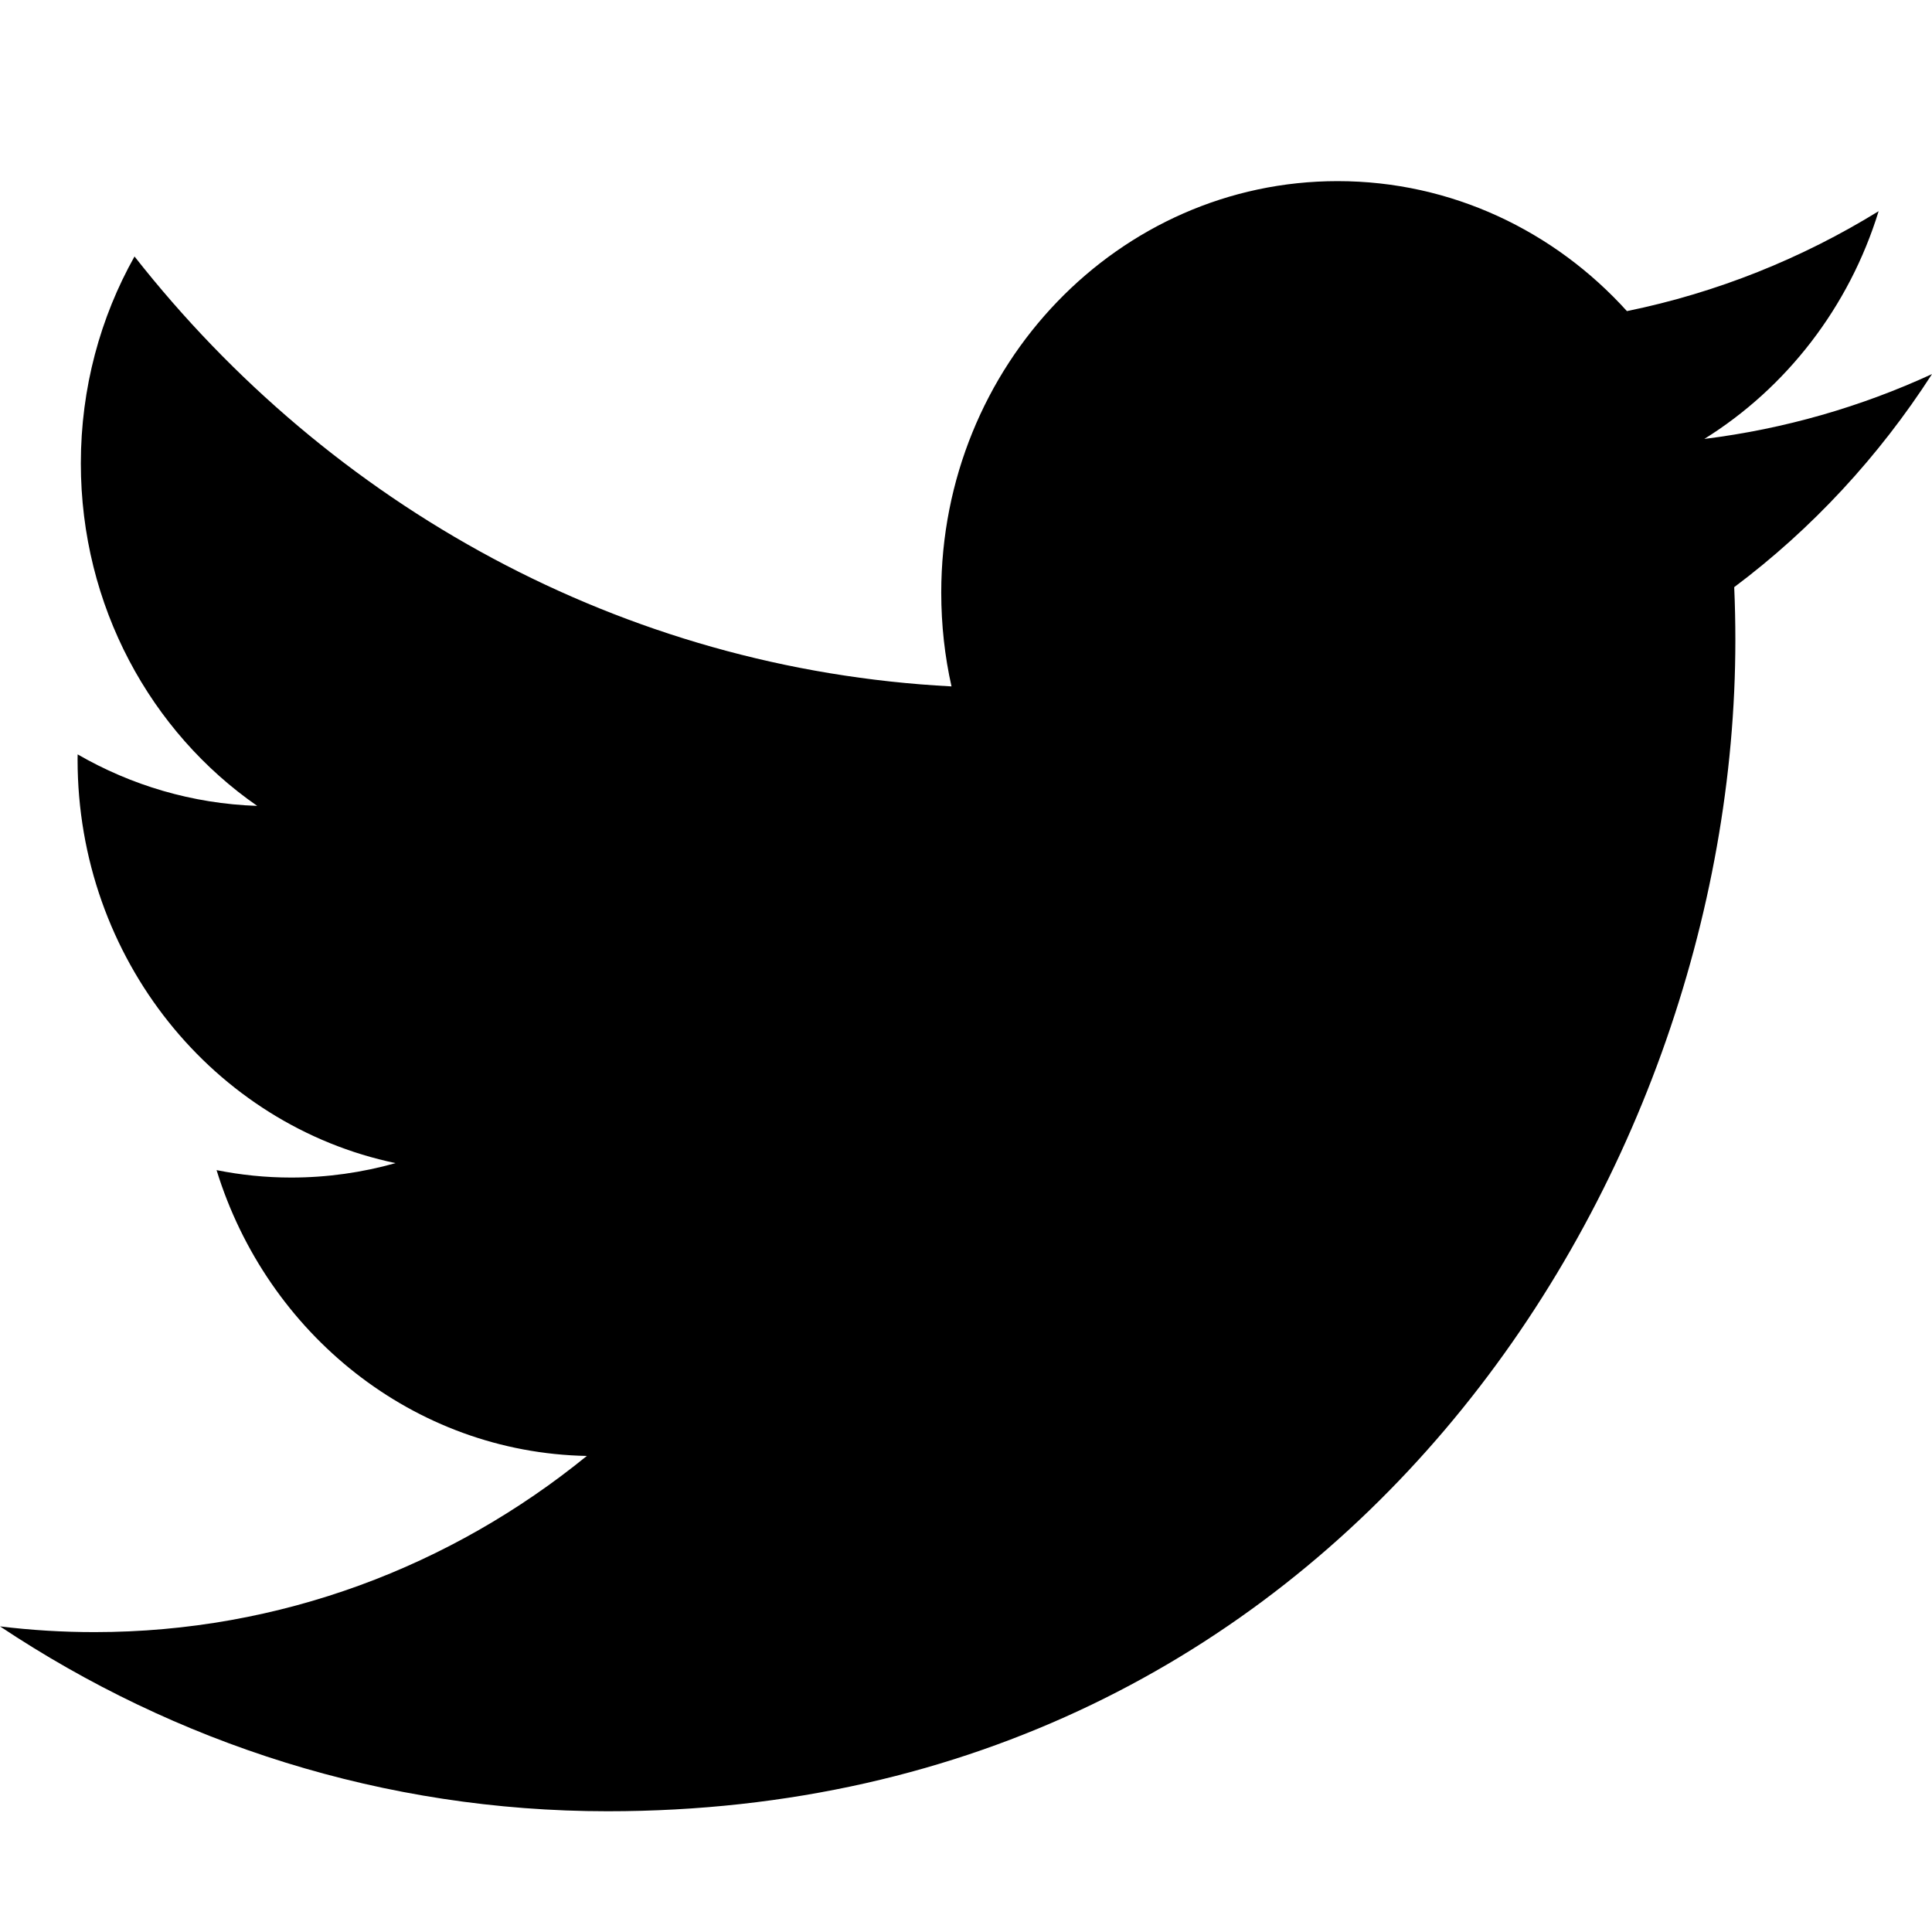
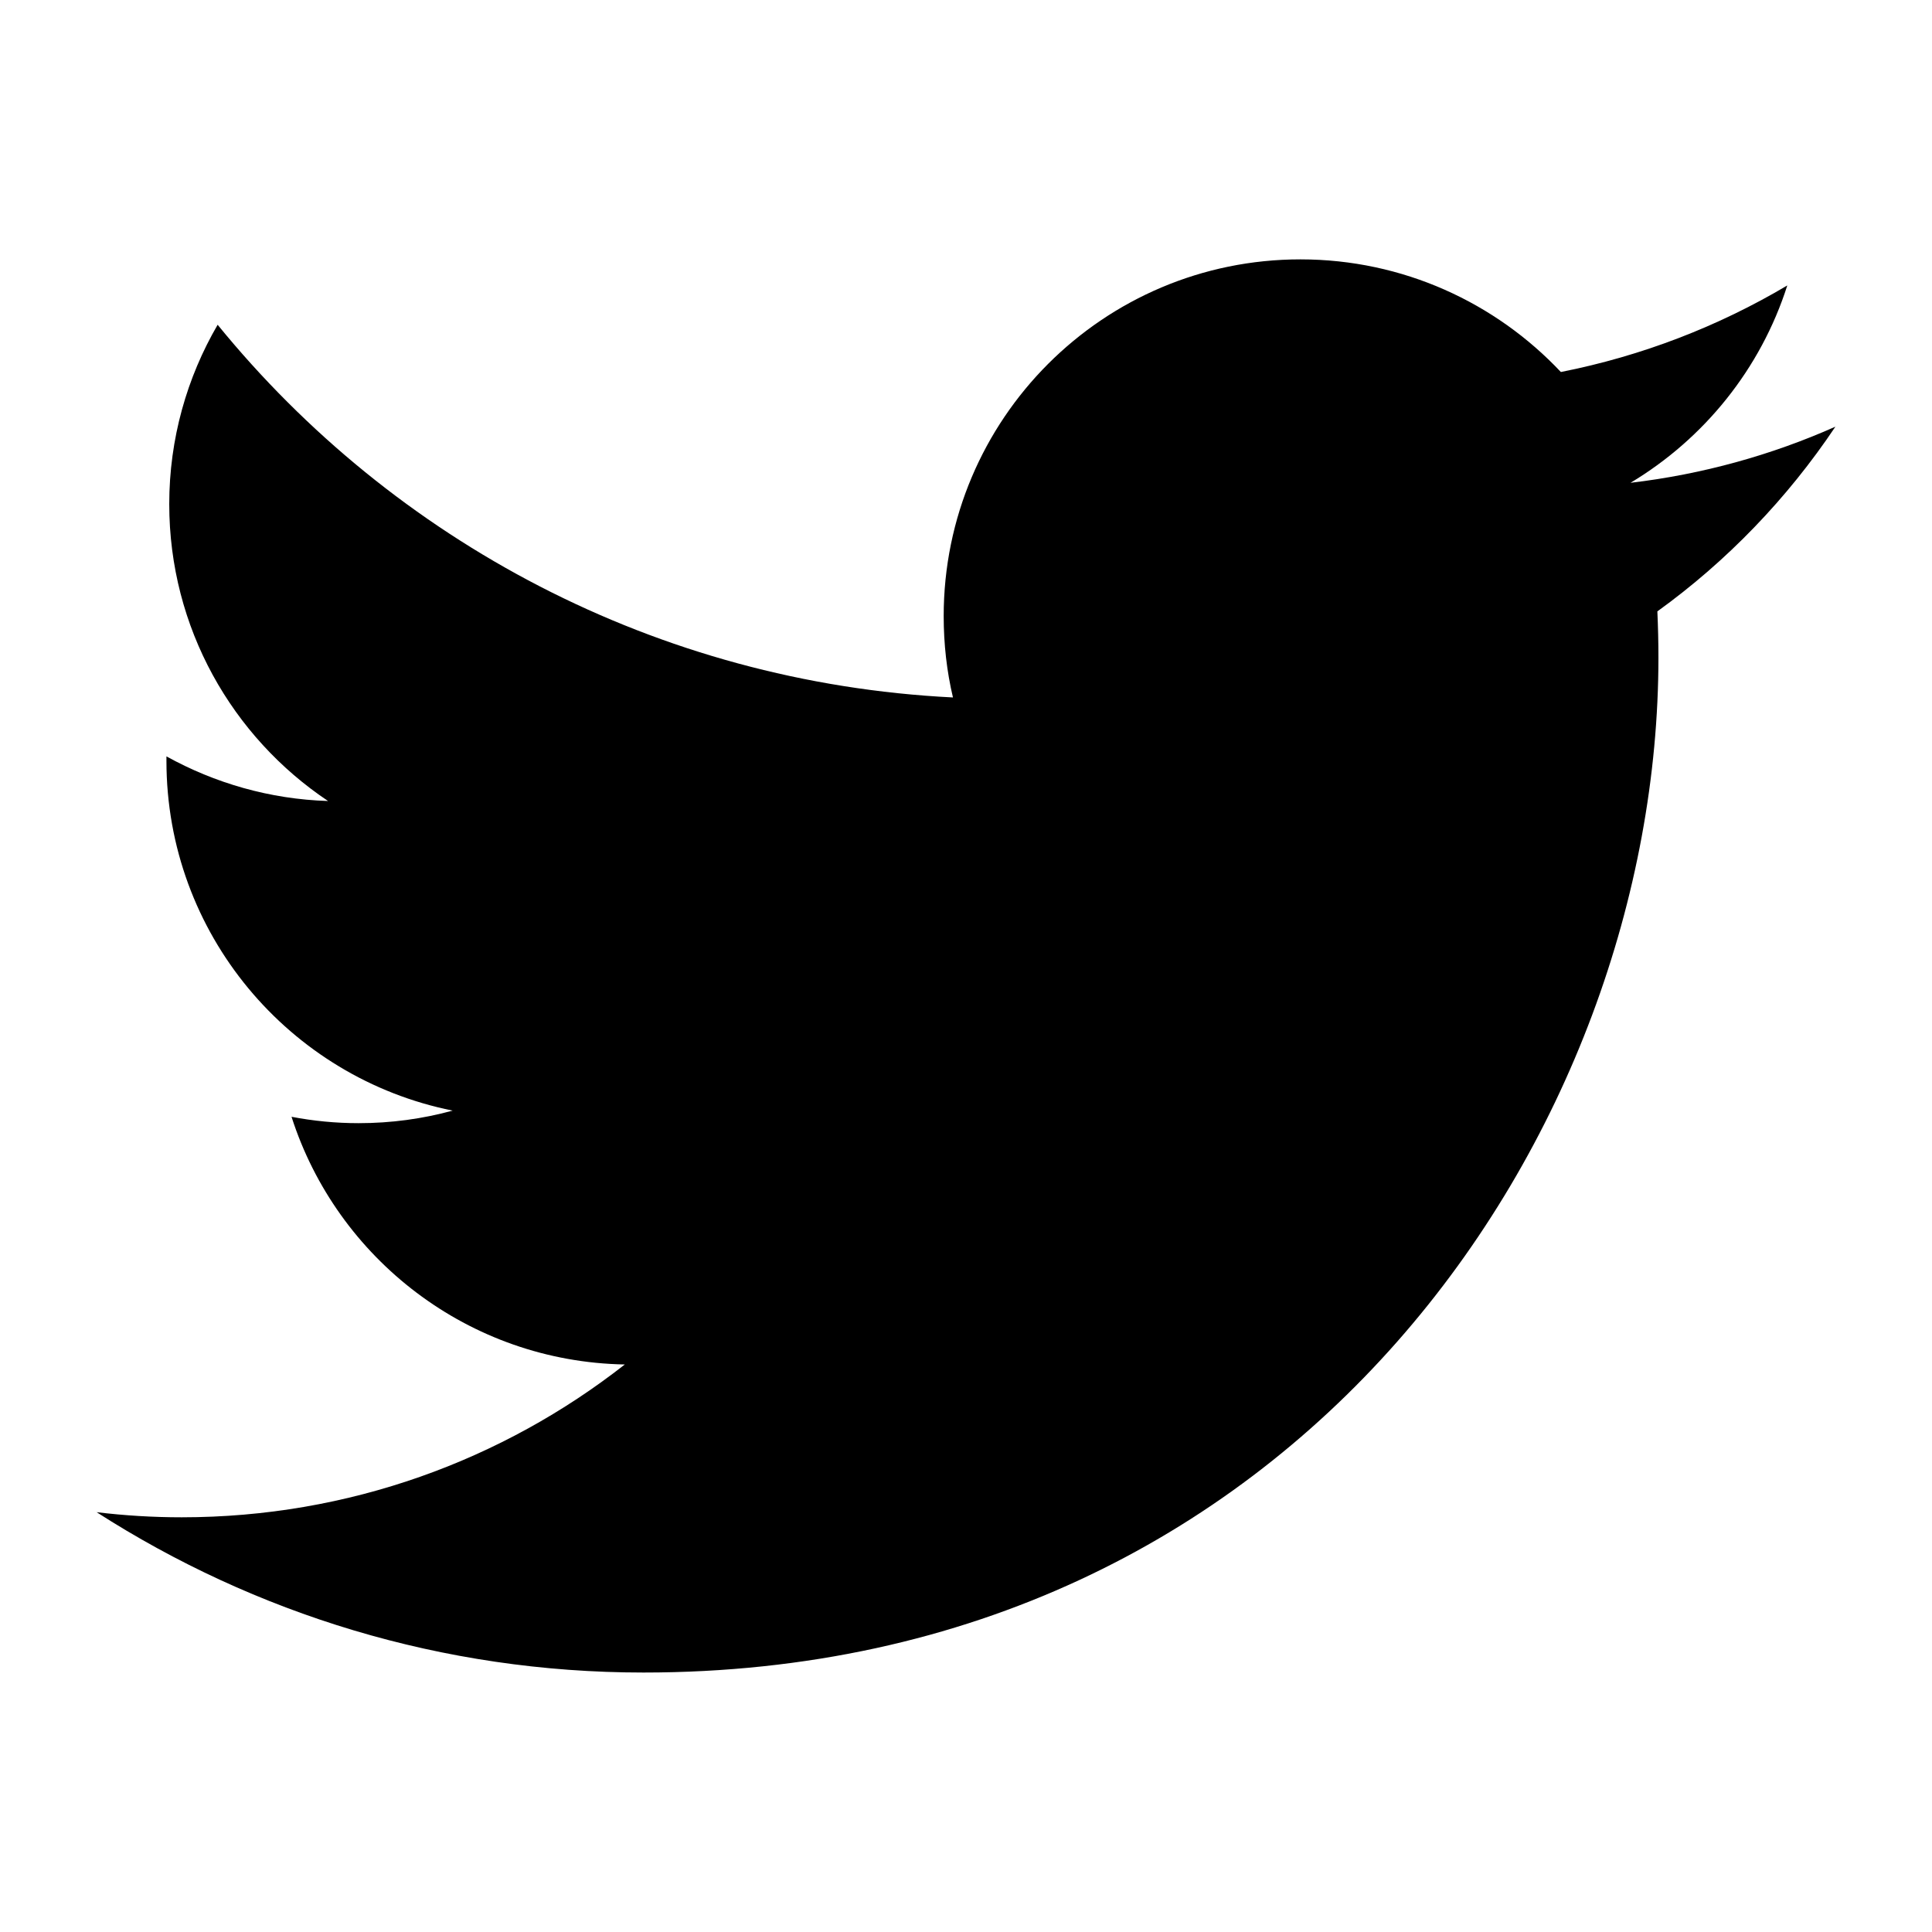
- <svg xmlns="http://www.w3.org/2000/svg" viewBox="0 0 32 32" preserveAspectRatio="xMinYMin meet">
-   <path d="M10.064,30 C6.356,30 2.905,28.872 0,26.938 C0.514,27.001 1.036,27.033 1.566,27.033 C4.642,27.033 7.473,25.943 9.72,24.115 C6.847,24.06 4.422,22.089 3.587,19.381 C3.988,19.461 4.399,19.504 4.822,19.504 C5.421,19.504 6.001,19.42 6.552,19.265 C3.548,18.638 1.285,15.884 1.285,12.581 C1.285,12.552 1.285,12.524 1.286,12.495 C2.171,13.006 3.183,13.312 4.26,13.348 C2.498,12.125 1.339,10.039 1.339,7.674 C1.339,6.425 1.663,5.254 2.228,4.248 C5.466,8.371 10.303,11.085 15.76,11.369 C15.648,10.871 15.59,10.35 15.59,9.816 C15.59,6.052 18.529,3 22.155,3 C24.043,3 25.749,3.828 26.947,5.153 C28.442,4.847 29.847,4.28 31.116,3.498 C30.626,5.09 29.585,6.426 28.229,7.27 C29.557,7.105 30.823,6.738 32,6.196 C31.12,7.563 30.007,8.764 28.724,9.725 C28.737,10.017 28.743,10.311 28.743,10.606 C28.743,19.614 22.14,30 10.064,30" />
+ <svg xmlns="http://www.w3.org/2000/svg" version="1.1" id="twitter" viewBox="0 0 20 20" enable-background="new 0 0 20 20" xml:space="preserve">
+   <path d="M6.661,17.314c-2.086,0-4.026-0.611-5.661-1.66c0.289,0.035,0.583,0.053,0.881,0.053c1.729,0,3.322-0.591,4.587-1.582     c-1.617-0.029-2.98-1.097-3.45-2.564c0.225,0.043,0.457,0.066,0.694,0.066c0.338,0,0.663-0.045,0.974-0.13     c-1.69-0.339-2.963-1.831-2.963-3.621c0-0.016,0-0.031,0-0.046c0.499,0.276,1.068,0.443,1.673,0.462     C2.404,7.629,1.752,6.499,1.752,5.218c0-0.677,0.184-1.312,0.501-1.856c1.82,2.234,4.542,3.705,7.612,3.858     C9.801,6.95,9.769,6.668,9.769,6.378c0-2.04,1.653-3.693,3.693-3.693c1.062,0,2.021,0.449,2.696,1.166     c0.84-0.166,1.631-0.473,2.344-0.896c-0.275,0.862-0.86,1.586-1.623,2.043C17.625,4.91,18.338,4.711,19,4.417     c-0.496,0.741-1.121,1.391-1.843,1.912c0.007,0.159,0.011,0.318,0.011,0.478C17.168,11.688,13.454,17.314,6.661,17.314" />
</svg>
